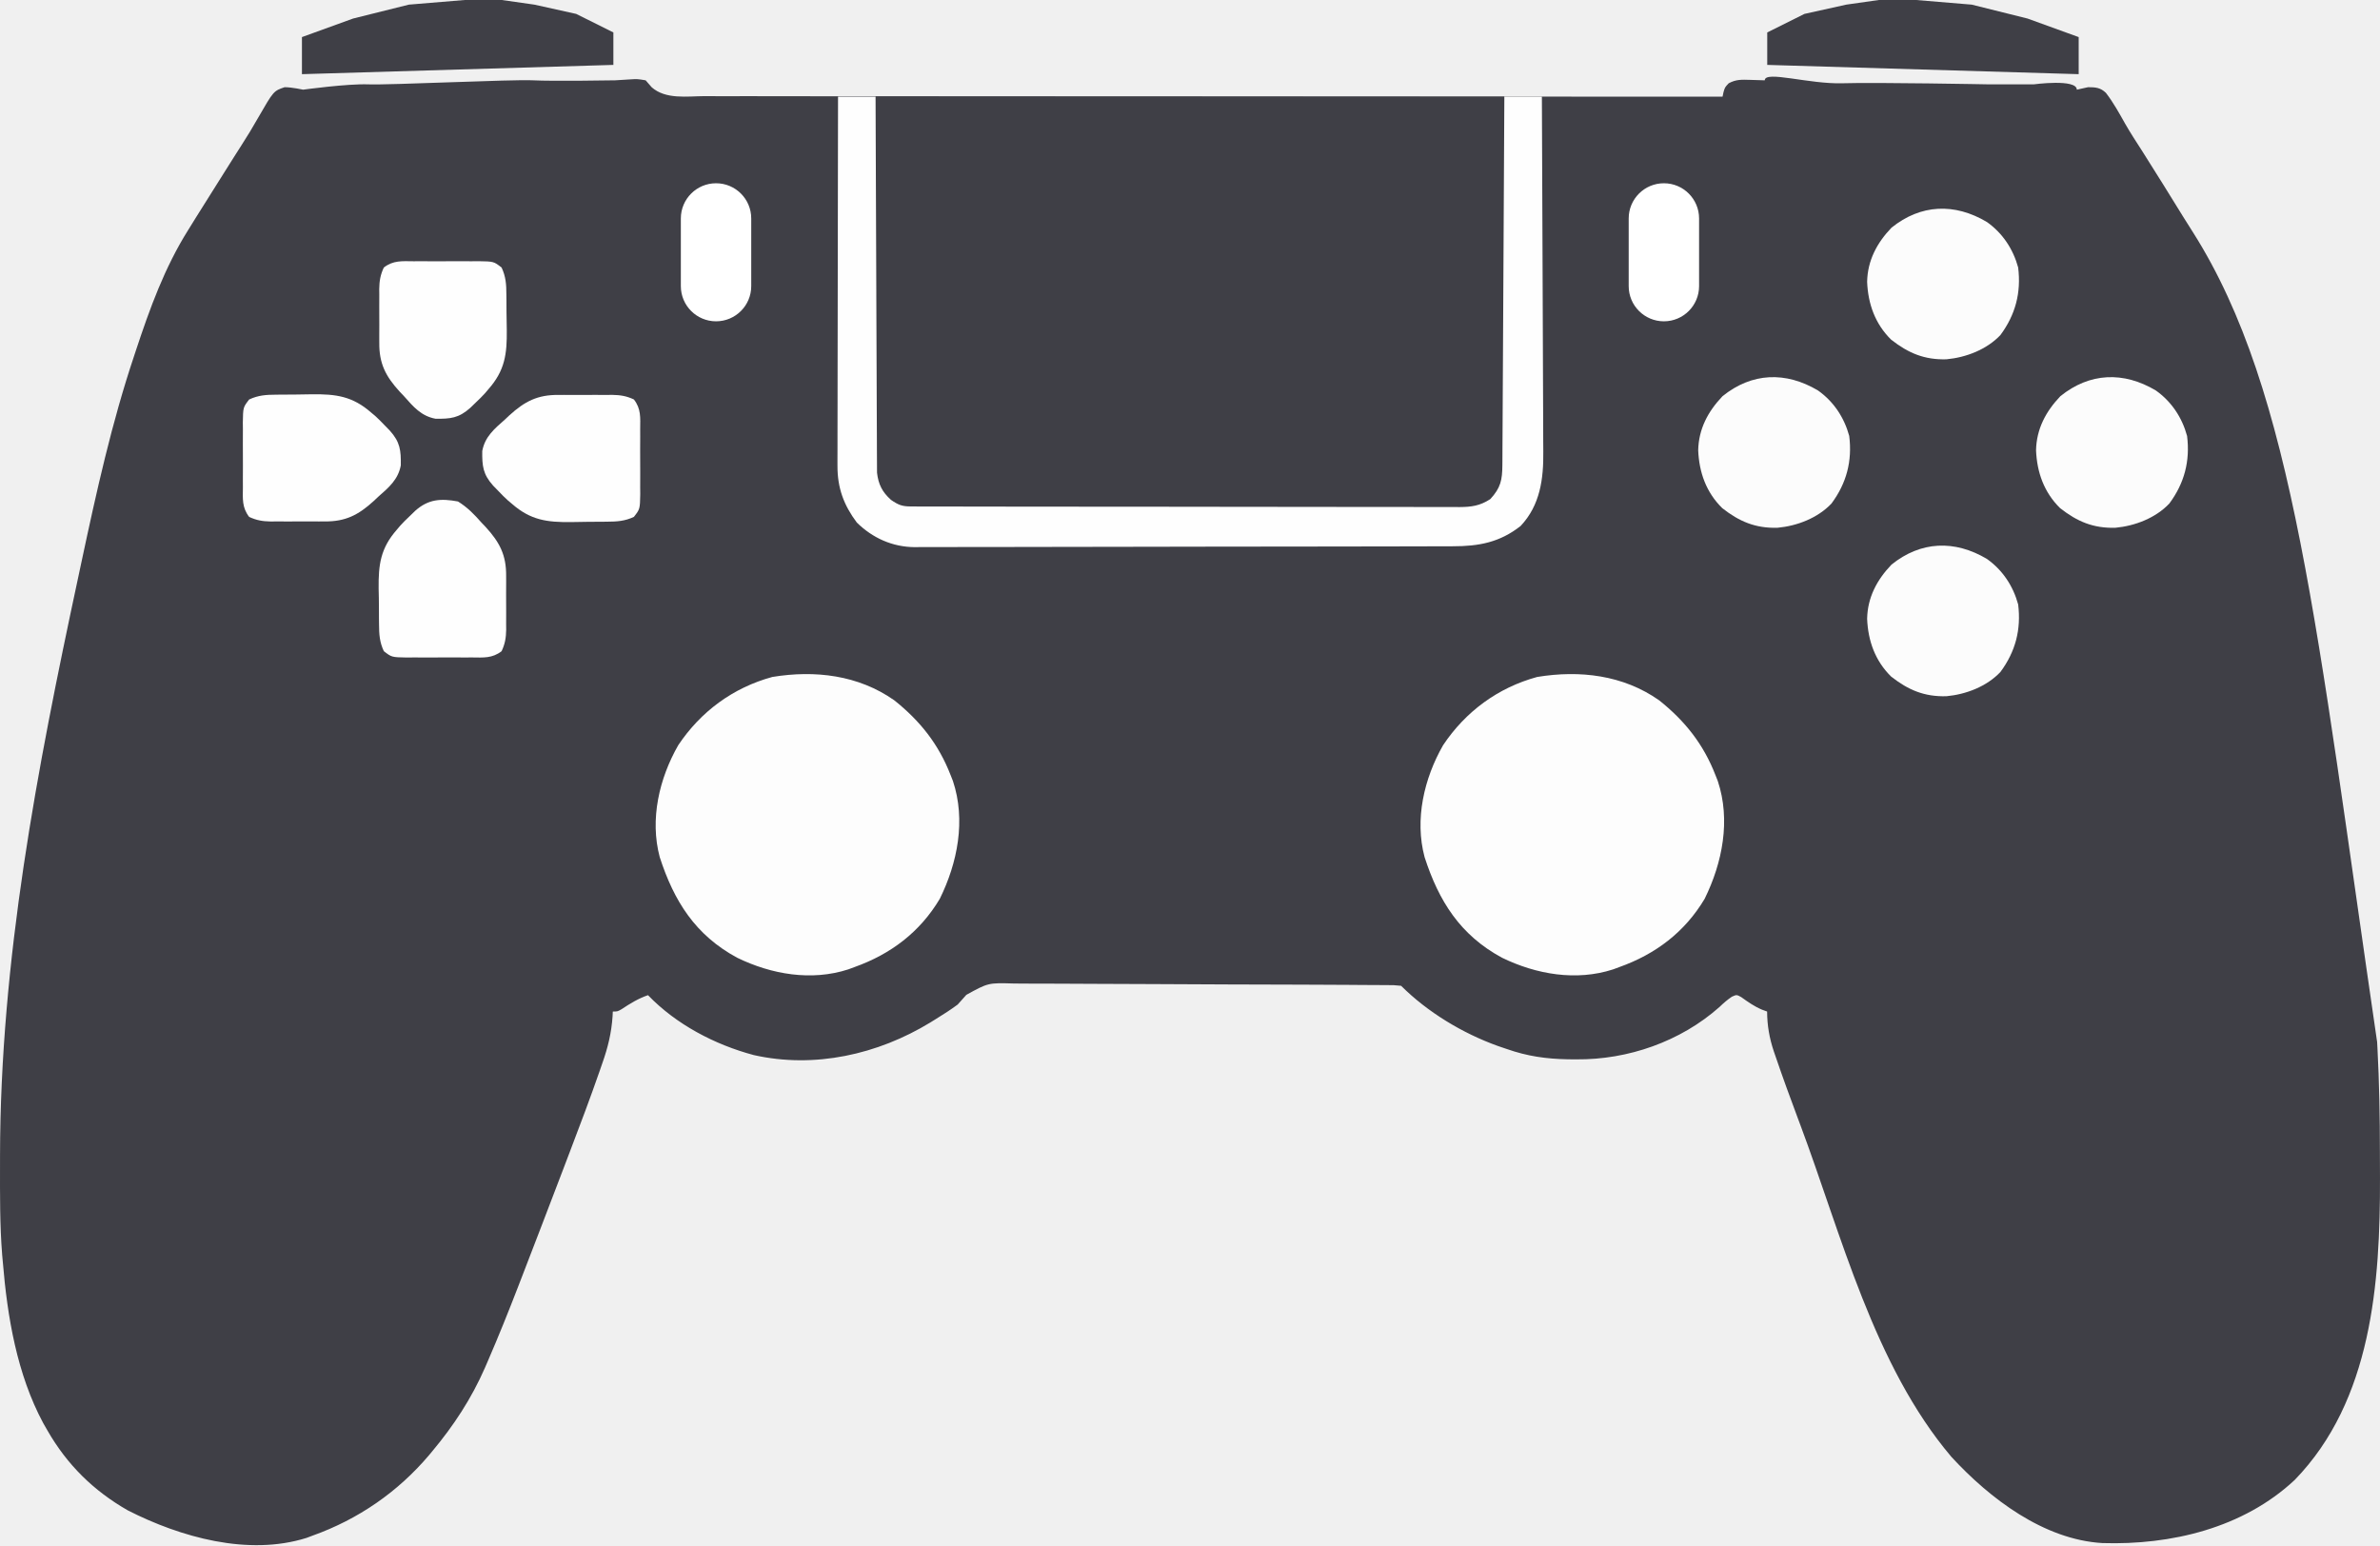
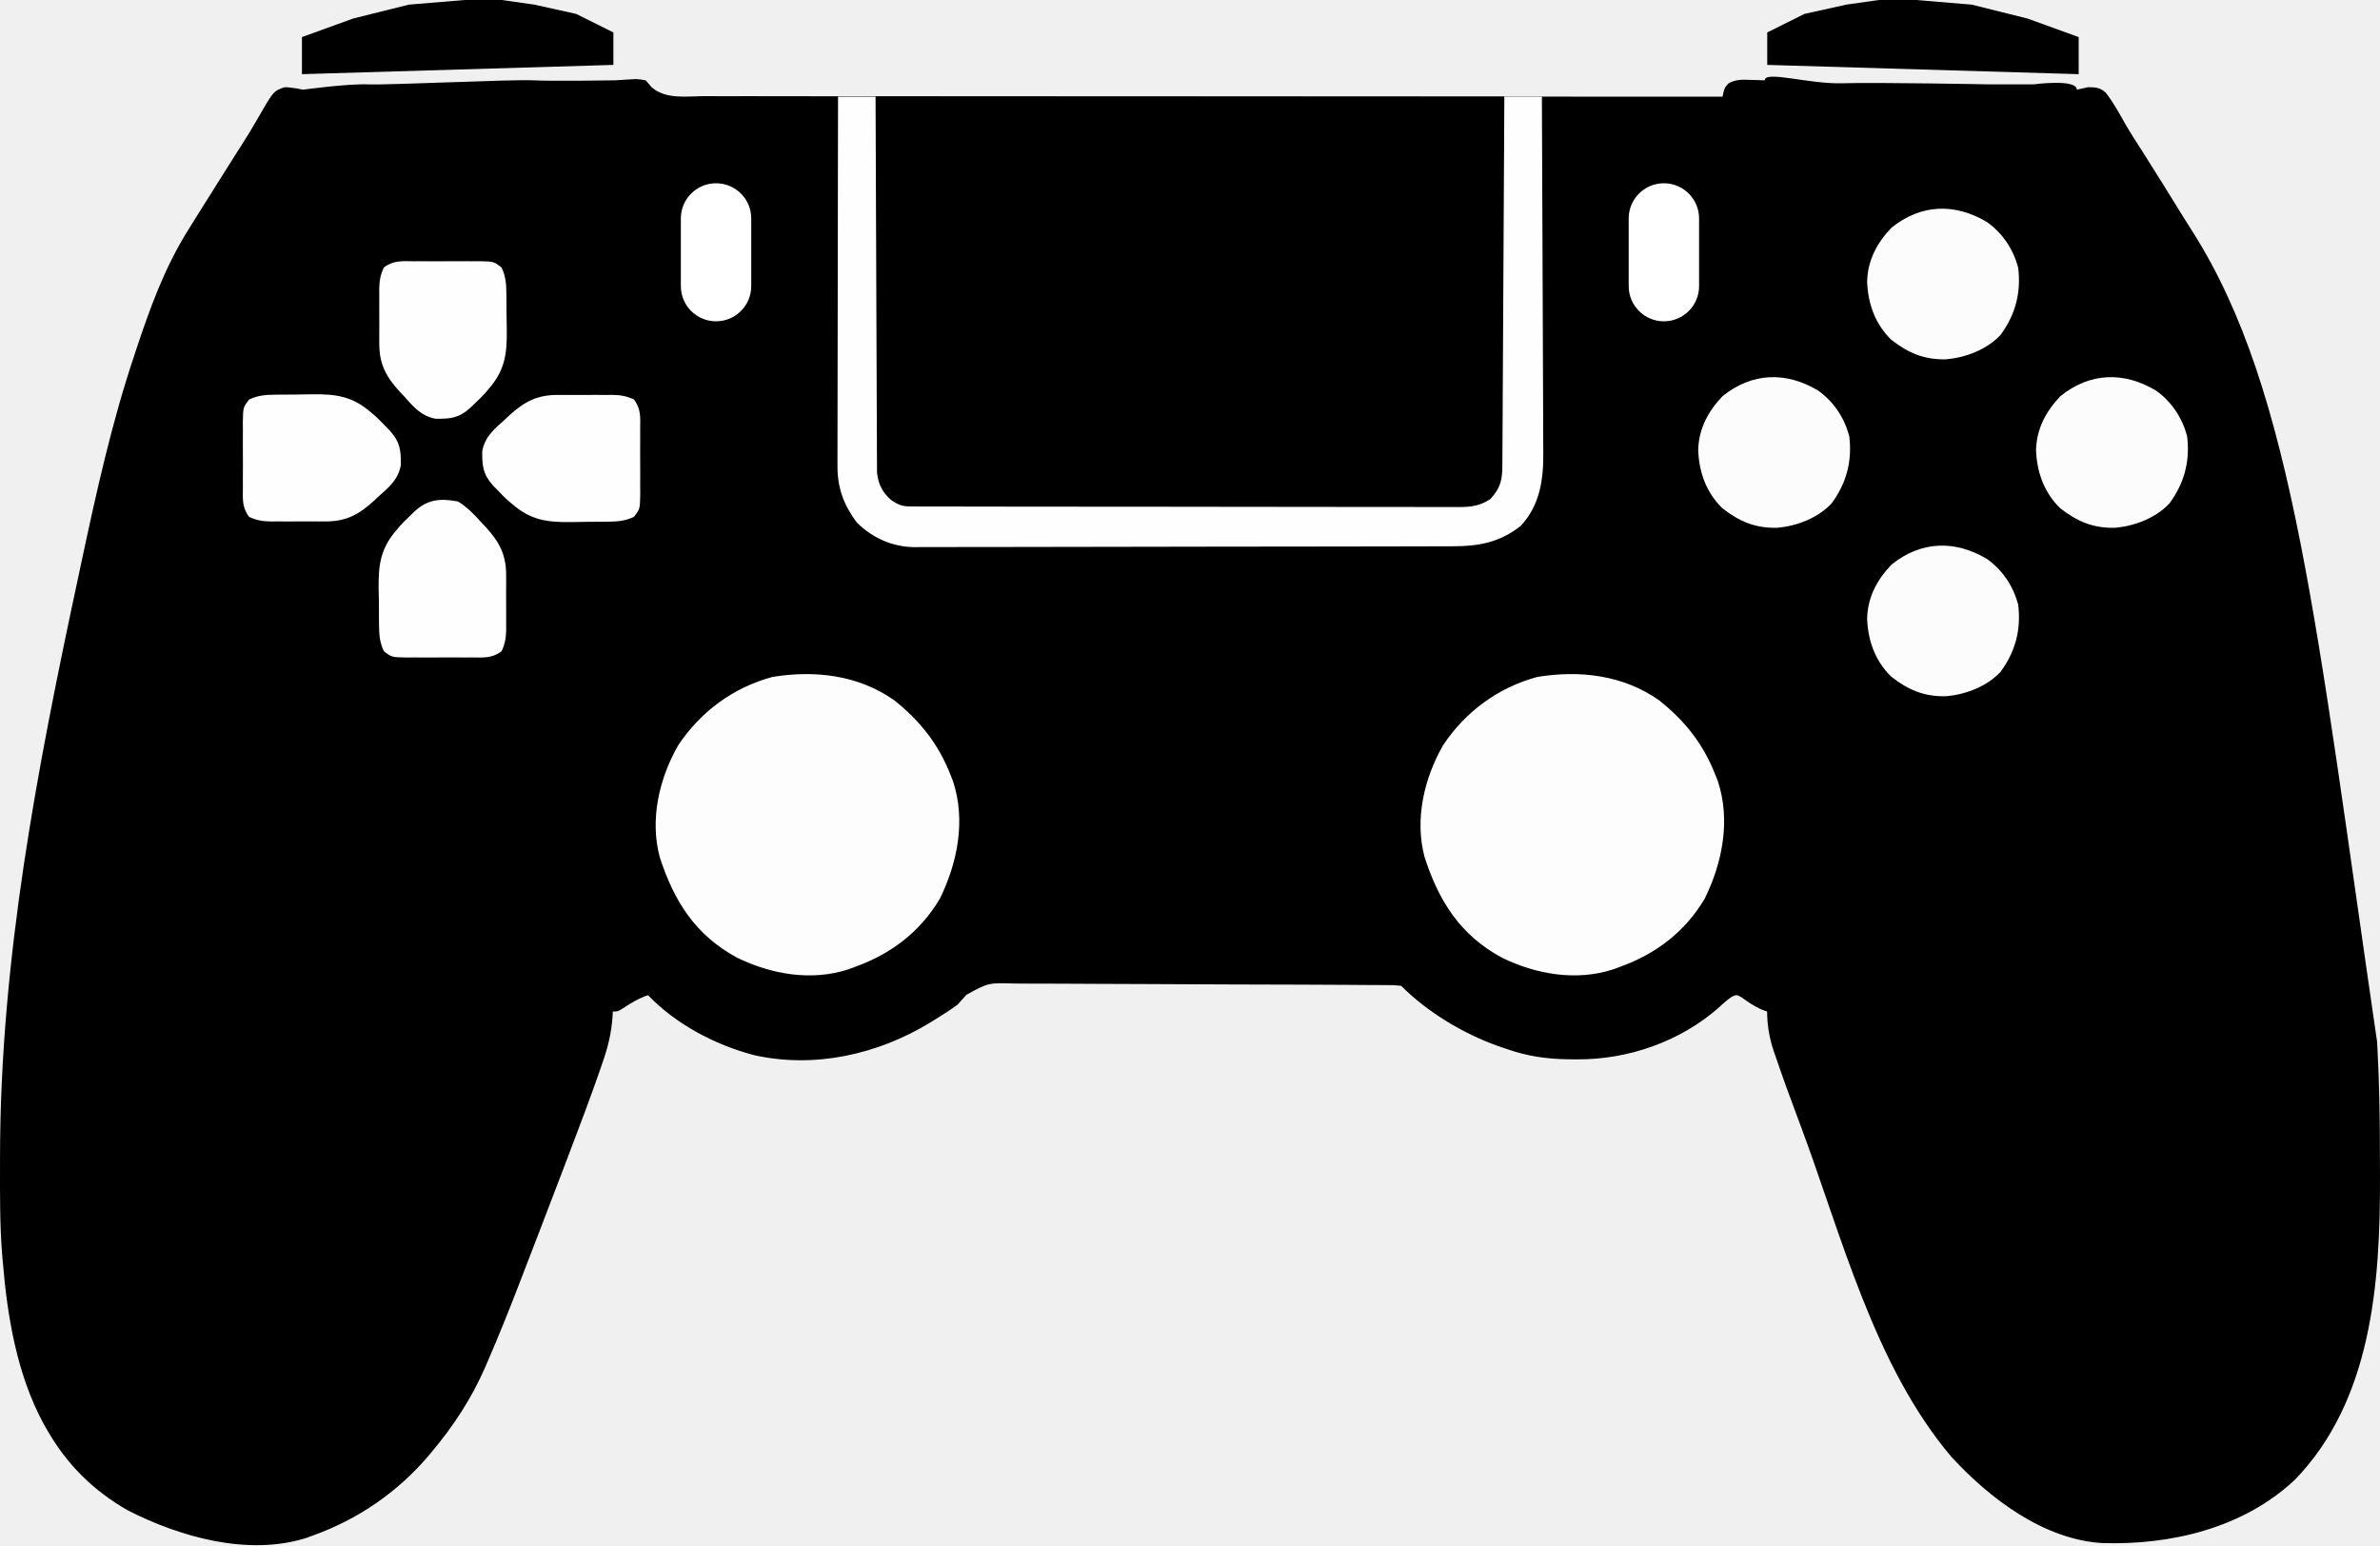
<svg xmlns="http://www.w3.org/2000/svg" width="268" height="174" viewBox="0 0 268 174" fill="none">
-   <path d="M60 9.044C62.269 9.162 69.269 9.044 69.269 9.044C69.269 9.044 70.062 8.995 70.871 8.945C71.772 8.889 71.772 8.889 72.704 9.044C72.93 9.304 73.156 9.564 73.389 9.831C74.965 11.214 77.333 10.841 79.309 10.825C79.803 10.826 80.297 10.829 80.791 10.832C82.149 10.839 83.506 10.835 84.863 10.83C86.327 10.827 87.791 10.832 89.255 10.837C91.791 10.843 94.327 10.844 96.864 10.841C100.53 10.836 104.197 10.84 107.864 10.846C113.813 10.856 119.762 10.858 125.712 10.856C131.491 10.855 137.27 10.856 143.049 10.862C143.317 10.863 143.317 10.863 143.589 10.863C145.378 10.865 147.168 10.867 148.957 10.869C163.96 10.885 178.964 10.891 193.967 10.888C194.001 10.724 194.036 10.559 194.072 10.39C194.231 9.834 194.231 9.834 194.664 9.376C195.501 8.93 196.129 8.966 197.071 8.994C197.616 9.011 198.161 9.027 198.722 9.044C198.722 7.913 203.722 9.495 207.5 9.376C211.278 9.258 224 9.5 224 9.5L229 9.5C229 9.5 233.86 8.843 233.86 10.098C234.279 10.005 234.699 9.913 235.131 9.818C235.967 9.82 236.52 9.861 237.137 10.457C237.972 11.539 238.63 12.736 239.298 13.924C239.902 14.979 240.566 15.993 241.224 17.014C242.796 19.495 244.347 21.988 245.887 24.488C246.236 25.051 246.59 25.61 246.947 26.168C258.341 44.161 260.882 70.982 267.676 117.333C267.687 117.534 267.698 117.735 267.709 117.943C267.918 121.893 267.989 125.837 267.989 129.793C267.99 130.735 267.994 131.678 267.999 132.62C268.029 144.457 267.087 157.701 258.398 166.653C252.596 172.08 244.467 174.004 236.738 173.763C230.13 173.375 224.052 168.741 219.736 164.054C211.013 153.768 207.356 139.046 202.718 126.654C202.59 126.313 202.59 126.313 202.46 125.966C201.589 123.644 200.74 121.315 199.94 118.968C199.874 118.776 199.807 118.584 199.739 118.386C199.243 116.908 198.993 115.473 198.986 113.908C198.791 113.836 198.595 113.764 198.393 113.69C197.528 113.323 196.83 112.828 196.071 112.282C195.554 111.998 195.554 111.998 195.013 112.24C194.494 112.592 194.07 112.962 193.62 113.398C189.23 117.289 183.326 119.346 177.505 119.293C177.193 119.291 176.881 119.289 176.56 119.287C174.102 119.241 171.983 118.941 169.661 118.124C169.333 118.012 169.004 117.9 168.665 117.785C164.707 116.364 160.757 113.986 157.773 111.01C156.931 110.925 156.931 110.925 155.92 110.932C155.727 110.931 155.534 110.929 155.335 110.927C154.685 110.921 154.035 110.919 153.385 110.917C152.921 110.913 152.456 110.91 151.991 110.906C150.726 110.897 149.46 110.891 148.195 110.887C147.404 110.884 146.614 110.881 145.823 110.878C143.349 110.868 140.875 110.86 138.401 110.856C135.545 110.851 132.69 110.837 129.835 110.816C127.628 110.8 125.421 110.792 123.215 110.79C121.896 110.789 120.579 110.784 119.261 110.771C118.02 110.759 116.779 110.757 115.538 110.762C115.083 110.762 114.629 110.759 114.174 110.752C111.284 110.667 111.284 110.667 108.816 112.027C108.49 112.39 108.165 112.753 107.841 113.118C107.059 113.701 106.243 114.219 105.414 114.732C105.196 114.867 104.977 115.003 104.753 115.143C98.853 118.74 91.731 120.35 84.89 118.813C80.5 117.647 76.124 115.35 72.968 112.064C71.868 112.441 70.964 113.003 70.001 113.639C69.533 113.908 69.533 113.908 69.005 113.908C68.992 114.171 68.992 114.171 68.98 114.439C68.853 116.326 68.451 117.96 67.821 119.739C67.728 120.011 67.634 120.283 67.537 120.564C66.472 123.631 65.325 126.668 64.167 129.7C63.937 130.305 63.707 130.91 63.477 131.514C62.769 133.375 62.057 135.235 61.343 137.094C61.171 137.544 61.171 137.544 60.996 138.002C60.328 139.744 59.658 141.485 58.985 143.225C58.779 143.759 58.572 144.293 58.367 144.828C57.273 147.666 56.14 150.482 54.931 153.274C54.824 153.522 54.717 153.77 54.606 154.026C53.089 157.49 51.086 160.544 48.662 163.442C48.55 163.577 48.438 163.712 48.322 163.851C44.807 168.009 40.333 171.092 35.189 172.928C34.853 173.054 34.853 173.054 34.51 173.183C27.939 175.246 20.336 173.102 14.417 170.095C10.541 167.886 7.552 164.943 5.335 161.071C5.18 160.801 5.025 160.531 4.866 160.253C1.909 154.749 0.822 148.266 0.316 142.1C0.281 141.716 0.281 141.716 0.246 141.324C-0.025 137.937 -0.001 134.545 0.002 131.15C0.002 130.822 0.002 130.495 0.003 130.158C0.039 108.102 4.163 86.671 8.773 65.17C8.915 64.504 9.057 63.837 9.199 63.17C10.858 55.396 12.58 47.598 15.11 40.052C15.176 39.852 15.242 39.653 15.31 39.447C16.87 34.731 18.533 30.133 21.187 25.906C21.487 25.422 21.788 24.937 22.089 24.452C23.102 22.824 24.125 21.203 25.149 19.583C25.57 18.916 25.99 18.249 26.41 17.582C26.668 17.174 26.928 16.767 27.189 16.361C27.842 15.346 28.468 14.324 29.06 13.272C30.809 10.238 30.809 10.238 32.053 9.82C32.861 9.818 34.132 10.098 34.132 10.098C34.132 10.098 39.132 9.409 41.5 9.5C43.868 9.591 57.731 8.925 60 9.044Z" fill="#3f3f46" />
-   <path d="M98.594 10.888C121.959 10.888 145.324 10.888 169.397 10.888C169.422 21.534 169.422 21.534 169.447 32.394C169.454 34.636 169.461 36.877 169.469 39.187C169.472 41.922 169.472 41.922 169.473 43.203C169.474 44.098 169.477 44.993 169.481 45.888C169.486 47.029 169.488 48.171 169.487 49.312C169.487 49.731 169.489 50.15 169.492 50.569C169.496 51.136 169.495 51.702 169.493 52.268C169.493 52.585 169.494 52.902 169.495 53.229C169.366 54.372 168.989 55.259 168.208 56.113C167.163 56.924 166.44 57.292 165.123 57.296C164.897 57.297 164.671 57.298 164.438 57.299C164.189 57.299 163.941 57.299 163.685 57.299C163.421 57.3 163.157 57.301 162.885 57.302C161.997 57.305 161.109 57.306 160.22 57.307C159.585 57.309 158.95 57.31 158.315 57.312C156.406 57.317 154.497 57.32 152.587 57.322C151.689 57.323 150.79 57.325 149.891 57.326C146.902 57.331 143.914 57.334 140.926 57.336C140.151 57.337 139.375 57.337 138.6 57.338C138.407 57.338 138.215 57.338 138.016 57.338C134.893 57.34 131.771 57.347 128.648 57.356C125.442 57.364 122.237 57.369 119.031 57.37C117.231 57.371 115.431 57.373 113.631 57.38C111.938 57.386 110.245 57.387 108.552 57.384C107.93 57.384 107.309 57.386 106.687 57.389C105.839 57.394 104.991 57.392 104.143 57.389C103.896 57.392 103.65 57.395 103.395 57.398C101.925 57.383 101.08 57.188 99.915 56.206C98.756 54.925 98.561 54.064 98.562 52.363C98.562 52.186 98.562 52.01 98.562 51.828C98.561 51.232 98.563 50.637 98.564 50.042C98.564 49.609 98.564 49.177 98.564 48.744C98.564 47.583 98.566 46.423 98.567 45.262C98.569 44.174 98.569 43.086 98.569 41.997C98.571 38.813 98.574 35.628 98.578 32.444C98.583 25.33 98.589 18.217 98.594 10.888Z" fill="#3f3f46" />
+   <path d="M60 9.044C62.269 9.162 69.269 9.044 69.269 9.044C69.269 9.044 70.062 8.995 70.871 8.945C71.772 8.889 71.772 8.889 72.704 9.044C72.93 9.304 73.156 9.564 73.389 9.831C74.965 11.214 77.333 10.841 79.309 10.825C79.803 10.826 80.297 10.829 80.791 10.832C82.149 10.839 83.506 10.835 84.863 10.83C86.327 10.827 87.791 10.832 89.255 10.837C91.791 10.843 94.327 10.844 96.864 10.841C100.53 10.836 104.197 10.84 107.864 10.846C113.813 10.856 119.762 10.858 125.712 10.856C131.491 10.855 137.27 10.856 143.049 10.862C143.317 10.863 143.317 10.863 143.589 10.863C145.378 10.865 147.168 10.867 148.957 10.869C163.96 10.885 178.964 10.891 193.967 10.888C194.001 10.724 194.036 10.559 194.072 10.39C194.231 9.834 194.231 9.834 194.664 9.376C195.501 8.93 196.129 8.966 197.071 8.994C197.616 9.011 198.161 9.027 198.722 9.044C198.722 7.913 203.722 9.495 207.5 9.376C211.278 9.258 224 9.5 224 9.5L229 9.5C229 9.5 233.86 8.843 233.86 10.098C234.279 10.005 234.699 9.913 235.131 9.818C235.967 9.82 236.52 9.861 237.137 10.457C237.972 11.539 238.63 12.736 239.298 13.924C239.902 14.979 240.566 15.993 241.224 17.014C242.796 19.495 244.347 21.988 245.887 24.488C246.236 25.051 246.59 25.61 246.947 26.168C258.341 44.161 260.882 70.982 267.676 117.333C267.687 117.534 267.698 117.735 267.709 117.943C267.918 121.893 267.989 125.837 267.989 129.793C267.99 130.735 267.994 131.678 267.999 132.62C268.029 144.457 267.087 157.701 258.398 166.653C252.596 172.08 244.467 174.004 236.738 173.763C230.13 173.375 224.052 168.741 219.736 164.054C211.013 153.768 207.356 139.046 202.718 126.654C202.59 126.313 202.59 126.313 202.46 125.966C201.589 123.644 200.74 121.315 199.94 118.968C199.874 118.776 199.807 118.584 199.739 118.386C199.243 116.908 198.993 115.473 198.986 113.908C198.791 113.836 198.595 113.764 198.393 113.69C197.528 113.323 196.83 112.828 196.071 112.282C195.554 111.998 195.554 111.998 195.013 112.24C194.494 112.592 194.07 112.962 193.62 113.398C189.23 117.289 183.326 119.346 177.505 119.293C177.193 119.291 176.881 119.289 176.56 119.287C174.102 119.241 171.983 118.941 169.661 118.124C169.333 118.012 169.004 117.9 168.665 117.785C164.707 116.364 160.757 113.986 157.773 111.01C156.931 110.925 156.931 110.925 155.92 110.932C155.727 110.931 155.534 110.929 155.335 110.927C154.685 110.921 154.035 110.919 153.385 110.917C152.921 110.913 152.456 110.91 151.991 110.906C150.726 110.897 149.46 110.891 148.195 110.887C147.404 110.884 146.614 110.881 145.823 110.878C143.349 110.868 140.875 110.86 138.401 110.856C135.545 110.851 132.69 110.837 129.835 110.816C127.628 110.8 125.421 110.792 123.215 110.79C121.896 110.789 120.579 110.784 119.261 110.771C118.02 110.759 116.779 110.757 115.538 110.762C115.083 110.762 114.629 110.759 114.174 110.752C111.284 110.667 111.284 110.667 108.816 112.027C108.49 112.39 108.165 112.753 107.841 113.118C107.059 113.701 106.243 114.219 105.414 114.732C105.196 114.867 104.977 115.003 104.753 115.143C98.853 118.74 91.731 120.35 84.89 118.813C80.5 117.647 76.124 115.35 72.968 112.064C71.868 112.441 70.964 113.003 70.001 113.639C69.533 113.908 69.533 113.908 69.005 113.908C68.992 114.171 68.992 114.171 68.98 114.439C68.853 116.326 68.451 117.96 67.821 119.739C67.728 120.011 67.634 120.283 67.537 120.564C66.472 123.631 65.325 126.668 64.167 129.7C63.937 130.305 63.707 130.91 63.477 131.514C62.769 133.375 62.057 135.235 61.343 137.094C61.171 137.544 61.171 137.544 60.996 138.002C60.328 139.744 59.658 141.485 58.985 143.225C58.779 143.759 58.572 144.293 58.367 144.828C57.273 147.666 56.14 150.482 54.931 153.274C54.824 153.522 54.717 153.77 54.606 154.026C53.089 157.49 51.086 160.544 48.662 163.442C48.55 163.577 48.438 163.712 48.322 163.851C44.807 168.009 40.333 171.092 35.189 172.928C34.853 173.054 34.853 173.054 34.51 173.183C27.939 175.246 20.336 173.102 14.417 170.095C10.541 167.886 7.552 164.943 5.335 161.071C5.18 160.801 5.025 160.531 4.866 160.253C1.909 154.749 0.822 148.266 0.316 142.1C0.281 141.716 0.281 141.716 0.246 141.324C-0.025 137.937 -0.001 134.545 0.002 131.15C0.002 130.822 0.002 130.495 0.003 130.158C0.039 108.102 4.163 86.671 8.773 65.17C8.915 64.504 9.057 63.837 9.199 63.17C10.858 55.396 12.58 47.598 15.11 40.052C15.176 39.852 15.242 39.653 15.31 39.447C16.87 34.731 18.533 30.133 21.187 25.906C21.487 25.422 21.788 24.937 22.089 24.452C23.102 22.824 24.125 21.203 25.149 19.583C25.57 18.916 25.99 18.249 26.41 17.582C26.668 17.174 26.928 16.767 27.189 16.361C27.842 15.346 28.468 14.324 29.06 13.272C30.809 10.238 30.809 10.238 32.053 9.82C32.861 9.818 34.132 10.098 34.132 10.098C34.132 10.098 39.132 9.409 41.5 9.5C43.868 9.591 57.731 8.925 60 9.044Z" fill="black" />
+   <path d="M98.594 10.888C121.959 10.888 145.324 10.888 169.397 10.888C169.422 21.534 169.422 21.534 169.447 32.394C169.454 34.636 169.461 36.877 169.469 39.187C169.472 41.922 169.472 41.922 169.473 43.203C169.474 44.098 169.477 44.993 169.481 45.888C169.486 47.029 169.488 48.171 169.487 49.312C169.487 49.731 169.489 50.15 169.492 50.569C169.496 51.136 169.495 51.702 169.493 52.268C169.493 52.585 169.494 52.902 169.495 53.229C169.366 54.372 168.989 55.259 168.208 56.113C167.163 56.924 166.44 57.292 165.123 57.296C164.897 57.297 164.671 57.298 164.438 57.299C164.189 57.299 163.941 57.299 163.685 57.299C163.421 57.3 163.157 57.301 162.885 57.302C161.997 57.305 161.109 57.306 160.22 57.307C159.585 57.309 158.95 57.31 158.315 57.312C156.406 57.317 154.497 57.32 152.587 57.322C151.689 57.323 150.79 57.325 149.891 57.326C146.902 57.331 143.914 57.334 140.926 57.336C140.151 57.337 139.375 57.337 138.6 57.338C138.407 57.338 138.215 57.338 138.016 57.338C134.893 57.34 131.771 57.347 128.648 57.356C125.442 57.364 122.237 57.369 119.031 57.37C117.231 57.371 115.431 57.373 113.631 57.38C111.938 57.386 110.245 57.387 108.552 57.384C107.93 57.384 107.309 57.386 106.687 57.389C105.839 57.394 104.991 57.392 104.143 57.389C103.896 57.392 103.65 57.395 103.395 57.398C101.925 57.383 101.08 57.188 99.915 56.206C98.756 54.925 98.561 54.064 98.562 52.363C98.562 52.186 98.562 52.01 98.562 51.828C98.561 51.232 98.563 50.637 98.564 50.042C98.564 49.609 98.564 49.177 98.564 48.744C98.564 47.583 98.566 46.423 98.567 45.262C98.569 44.174 98.569 43.086 98.569 41.997C98.571 38.813 98.574 35.628 98.578 32.444C98.583 25.33 98.589 18.217 98.594 10.888Z" fill="black" />
  <path d="M186.834 78.865C189.75 81.196 191.816 83.799 193.174 87.297C193.259 87.512 193.344 87.727 193.431 87.948C194.898 92.35 193.958 97.147 191.952 101.212C189.72 104.963 186.424 107.447 182.343 108.902C182.115 108.987 181.888 109.071 181.653 109.158C177.488 110.512 172.984 109.724 169.133 107.848C164.42 105.301 162.021 101.475 160.415 96.519C159.277 92.26 160.363 87.65 162.499 83.917C165.025 80.13 168.673 77.434 173.096 76.231C177.887 75.444 182.781 76.01 186.834 78.865Z" fill="#FDFDFD" />
  <path d="M100.708 78.865C103.624 81.196 105.69 83.799 107.048 87.297C107.133 87.512 107.218 87.727 107.305 87.948C108.772 92.35 107.832 97.147 105.826 101.212C103.594 104.963 100.298 107.447 96.217 108.902C95.989 108.987 95.762 109.071 95.527 109.158C91.362 110.512 86.858 109.724 83.007 107.848C78.294 105.301 75.895 101.475 74.289 96.519C73.151 92.26 74.237 87.65 76.373 83.917C78.899 80.13 82.547 77.434 86.97 76.231C91.761 75.444 96.655 76.01 100.708 78.865Z" fill="#FDFDFD" />
  <path d="M94.367 10.888C95.762 10.888 97.157 10.888 98.594 10.888C98.597 11.695 98.597 11.695 98.599 12.518C98.614 17.581 98.633 22.645 98.657 27.708C98.668 30.311 98.679 32.914 98.686 35.518C98.692 37.787 98.701 40.056 98.713 42.325C98.719 43.526 98.724 44.727 98.726 45.929C98.727 47.06 98.733 48.191 98.741 49.322C98.743 49.737 98.744 50.152 98.744 50.567C98.743 51.134 98.748 51.701 98.753 52.268C98.754 52.585 98.756 52.902 98.757 53.229C98.911 54.548 99.342 55.401 100.328 56.289C101.159 56.862 101.578 57.03 102.572 57.031C102.797 57.032 103.023 57.033 103.255 57.034C103.505 57.034 103.754 57.034 104.011 57.034C104.406 57.035 104.406 57.035 104.81 57.036C105.699 57.038 106.588 57.039 107.477 57.039C108.112 57.04 108.747 57.042 109.383 57.043C111.112 57.047 112.842 57.048 114.572 57.05C115.652 57.05 116.732 57.051 117.812 57.053C120.801 57.056 123.79 57.058 126.78 57.059C127.067 57.059 127.067 57.059 127.36 57.059C127.647 57.06 127.647 57.06 127.941 57.06C128.33 57.06 128.719 57.06 129.107 57.06C129.3 57.06 129.493 57.06 129.692 57.06C132.816 57.061 135.941 57.066 139.065 57.072C142.272 57.078 145.479 57.081 148.686 57.082C150.487 57.082 152.288 57.084 154.088 57.088C155.782 57.093 157.476 57.093 159.17 57.091C159.793 57.091 160.415 57.092 161.037 57.094C161.886 57.098 162.734 57.096 163.583 57.093C163.83 57.096 164.076 57.098 164.331 57.1C165.691 57.09 166.637 56.966 167.812 56.206C168.982 54.945 169.166 54.05 169.175 52.363C169.177 52.097 169.177 52.097 169.179 51.826C169.183 51.231 169.185 50.637 169.187 50.042C169.19 49.616 169.192 49.191 169.195 48.765C169.202 47.607 169.208 46.45 169.213 45.293C169.219 44.084 169.226 42.875 169.233 41.666C169.246 39.376 169.258 37.086 169.27 34.796C169.283 32.19 169.297 29.583 169.312 26.976C169.342 21.613 169.37 16.251 169.397 10.888C170.792 10.888 172.187 10.888 173.624 10.888C173.655 16.536 173.678 22.184 173.693 27.832C173.7 30.455 173.709 33.078 173.724 35.7C173.737 37.987 173.746 40.274 173.749 42.561C173.75 43.771 173.754 44.981 173.764 46.191C173.773 47.332 173.776 48.473 173.774 49.614C173.774 50.031 173.777 50.448 173.782 50.864C173.817 53.919 173.431 56.896 171.23 59.228C168.869 61.089 166.507 61.515 163.607 61.515C163.341 61.516 163.075 61.517 162.801 61.518C161.909 61.52 161.017 61.522 160.125 61.523C159.485 61.524 158.846 61.526 158.207 61.528C156.288 61.533 154.37 61.536 152.451 61.538C151.547 61.539 150.642 61.541 149.738 61.542C146.731 61.546 143.724 61.55 140.717 61.552C139.937 61.553 139.158 61.553 138.378 61.554C138.184 61.554 137.99 61.554 137.791 61.554C134.652 61.556 131.512 61.563 128.373 61.571C125.148 61.58 121.923 61.585 118.698 61.586C116.888 61.586 115.078 61.589 113.268 61.595C111.565 61.602 109.863 61.603 108.16 61.6C107.536 61.6 106.911 61.601 106.287 61.605C105.433 61.61 104.58 61.608 103.726 61.604C103.48 61.607 103.234 61.61 102.981 61.613C100.489 61.589 98.259 60.592 96.481 58.841C95.013 56.878 94.3 54.954 94.304 52.49C94.303 52.311 94.303 52.132 94.302 51.947C94.302 51.352 94.304 50.757 94.307 50.162C94.308 49.733 94.307 49.305 94.307 48.876C94.307 47.716 94.31 46.556 94.314 45.396C94.317 44.183 94.317 42.969 94.318 41.756C94.32 39.459 94.324 37.163 94.329 34.867C94.335 32.252 94.338 29.637 94.341 27.021C94.346 21.644 94.356 16.266 94.367 10.888Z" fill="#FEFEFE" />
  <path d="M223.738 62.941C225.507 64.196 226.687 65.984 227.255 68.063C227.604 70.889 226.958 73.375 225.257 75.671C223.713 77.307 221.381 78.198 219.176 78.401C216.701 78.47 214.886 77.708 212.95 76.186C211.146 74.41 210.348 72.159 210.248 69.677C210.295 67.285 211.343 65.304 212.989 63.584C216.283 60.923 220.102 60.776 223.738 62.941Z" fill="#FCFCFC" />
  <path d="M242.759 43.971C244.529 45.226 245.709 47.013 246.277 49.092C246.626 51.919 245.98 54.404 244.279 56.7C242.735 58.336 240.403 59.228 238.198 59.431C235.723 59.499 233.908 58.738 231.972 57.216C230.168 55.439 229.37 53.188 229.269 50.706C229.317 48.315 230.365 46.334 232.01 44.613C235.305 41.953 239.123 41.805 242.759 43.971Z" fill="#FCFCFC" />
  <path d="M204.716 43.971C206.486 45.226 207.666 47.013 208.233 49.092C208.583 51.919 207.937 54.404 206.235 56.7C204.691 58.336 202.36 59.228 200.155 59.431C197.68 59.499 195.864 58.738 193.929 57.216C192.124 55.439 191.326 53.188 191.226 50.706C191.274 48.315 192.322 46.334 193.967 44.613C197.261 41.953 201.08 41.805 204.716 43.971Z" fill="#FCFCFC" />
  <path d="M223.738 25.001C225.507 26.255 226.687 28.043 227.255 30.122C227.604 32.948 226.958 35.434 225.257 37.73C223.713 39.366 221.381 40.257 219.176 40.46C216.701 40.529 214.886 39.767 212.95 38.246C211.146 36.469 210.348 34.218 210.248 31.736C210.295 29.344 211.343 27.363 212.989 25.643C216.283 22.983 220.102 22.835 223.738 25.001Z" fill="#FCFCFC" />
  <path d="M51.569 56.47C52.621 57.116 53.396 57.92 54.21 58.841C54.368 59.007 54.526 59.173 54.688 59.344C56.271 61.072 57.017 62.519 56.993 64.854C56.994 65.07 56.995 65.287 56.996 65.51C56.996 65.965 56.995 66.419 56.99 66.874C56.984 67.569 56.99 68.263 56.997 68.957C56.996 69.401 56.995 69.844 56.993 70.288C56.995 70.494 56.997 70.701 56.999 70.913C56.983 71.824 56.87 72.504 56.482 73.331C55.424 74.145 54.431 74.048 53.129 74.034C52.869 74.036 52.609 74.037 52.341 74.038C51.792 74.039 51.243 74.037 50.694 74.031C49.854 74.024 49.015 74.031 48.174 74.04C47.641 74.039 47.107 74.037 46.574 74.034C46.197 74.038 46.197 74.038 45.812 74.042C44.104 74.012 44.104 74.012 43.222 73.328C42.745 72.32 42.684 71.419 42.682 70.325C42.679 70.112 42.676 69.898 42.673 69.678C42.669 69.227 42.668 68.775 42.669 68.324C42.669 67.642 42.653 66.961 42.636 66.279C42.607 63.589 42.846 61.734 44.7 59.632C44.827 59.48 44.955 59.329 45.086 59.174C45.403 58.822 45.744 58.492 46.087 58.166C46.306 57.954 46.525 57.741 46.751 57.523C48.235 56.201 49.643 56.111 51.569 56.47Z" fill="#FEFEFE" />
  <path d="M62.881 44.473C63.207 44.472 63.207 44.472 63.539 44.47C63.995 44.469 64.451 44.471 64.907 44.476C65.603 44.481 66.299 44.476 66.996 44.469C67.441 44.47 67.885 44.471 68.33 44.473C68.537 44.471 68.744 44.469 68.957 44.467C69.87 44.482 70.552 44.595 71.381 44.983C72.198 46.038 72.1 47.028 72.087 48.327C72.088 48.586 72.089 48.845 72.09 49.112C72.091 49.66 72.089 50.207 72.083 50.754C72.076 51.593 72.083 52.43 72.092 53.268C72.091 53.8 72.089 54.332 72.087 54.864C72.091 55.24 72.091 55.24 72.095 55.624C72.064 57.327 72.064 57.327 71.379 58.206C70.368 58.682 69.464 58.743 68.367 58.745C68.046 58.75 68.046 58.75 67.719 58.754C67.266 58.758 66.813 58.76 66.361 58.758C65.677 58.759 64.994 58.775 64.311 58.791C61.613 58.82 59.753 58.582 57.645 56.733C57.493 56.606 57.342 56.479 57.186 56.347C56.833 56.032 56.502 55.692 56.175 55.35C55.856 55.022 55.856 55.022 55.53 54.687C54.379 53.401 54.283 52.471 54.305 50.786C54.606 49.179 55.66 48.296 56.852 47.248C57.019 47.091 57.185 46.934 57.357 46.772C59.09 45.193 60.54 44.449 62.881 44.473Z" fill="#FEFEFE" />
  <path d="M31.071 44.445C31.285 44.443 31.499 44.44 31.72 44.437C32.172 44.432 32.625 44.431 33.077 44.432C33.761 44.432 34.444 44.416 35.128 44.4C37.825 44.371 39.685 44.609 41.794 46.458C41.945 46.585 42.096 46.712 42.252 46.843C42.606 47.158 42.936 47.499 43.263 47.841C43.476 48.059 43.689 48.278 43.908 48.504C45.06 49.789 45.156 50.719 45.133 52.404C44.832 54.012 43.778 54.895 42.586 55.943C42.419 56.1 42.253 56.257 42.081 56.419C40.349 57.998 38.898 58.742 36.557 58.718C36.34 58.719 36.123 58.72 35.899 58.721C35.443 58.721 34.987 58.719 34.531 58.715C33.835 58.709 33.139 58.715 32.443 58.722C31.998 58.721 31.553 58.72 31.108 58.718C30.798 58.721 30.798 58.721 30.481 58.724C29.568 58.708 28.886 58.595 28.057 58.208C27.24 57.153 27.338 56.163 27.352 54.864C27.351 54.605 27.349 54.346 27.348 54.079C27.347 53.531 27.349 52.984 27.355 52.436C27.362 51.598 27.355 50.761 27.347 49.923C27.348 49.391 27.349 48.859 27.352 48.327C27.349 48.076 27.346 47.825 27.344 47.567C27.374 45.864 27.374 45.864 28.06 44.984C29.07 44.509 29.974 44.447 31.071 44.445Z" fill="#FEFEFE" />
  <path d="M46.574 29.42C46.834 29.419 47.093 29.417 47.361 29.416C47.91 29.415 48.459 29.418 49.008 29.423C49.848 29.43 50.688 29.423 51.528 29.415C52.062 29.416 52.595 29.417 53.129 29.42C53.38 29.417 53.631 29.415 53.89 29.412C55.599 29.442 55.599 29.442 56.48 30.126C56.957 31.134 57.019 32.035 57.02 33.129C57.023 33.343 57.026 33.556 57.029 33.776C57.033 34.227 57.035 34.679 57.034 35.13C57.034 35.812 57.05 36.493 57.066 37.175C57.095 39.865 56.857 41.72 55.003 43.823C54.875 43.974 54.748 44.125 54.616 44.28C54.3 44.633 53.959 44.962 53.616 45.288C53.287 45.607 53.287 45.607 52.951 45.931C51.662 47.08 50.73 47.176 49.04 47.153C47.428 46.853 46.543 45.802 45.492 44.613C45.334 44.447 45.177 44.281 45.014 44.11C43.431 42.382 42.685 40.935 42.71 38.6C42.709 38.384 42.708 38.167 42.707 37.944C42.706 37.49 42.708 37.035 42.712 36.58C42.718 35.885 42.712 35.191 42.706 34.497C42.706 34.053 42.708 33.61 42.71 33.166C42.708 32.96 42.706 32.753 42.703 32.541C42.719 31.63 42.832 30.95 43.221 30.124C44.278 29.309 45.271 29.406 46.574 29.42Z" fill="#FEFEFE" />
  <rect x="76.667" y="20.637" width="7.926" height="15.545" rx="3.963" fill="white" />
  <rect x="183.399" y="20.637" width="7.926" height="15.545" rx="3.963" fill="white" />
-   <path d="M34 4.176L39.758 2.088L46.039 0.522L52.32 0H56.508L60.172 0.522L64.883 1.566L69.07 3.654V7.308L34 8.352V4.176Z" fill="#3f3f46" />
-   <path d="M234.07 4.176L228.312 2.088L222.031 0.522L215.75 0H211.562L207.898 0.522L203.188 1.566L199 3.654V7.308L234.07 8.352V4.176Z" fill="#3f3f46" />
+   <path d="M34 4.176L39.758 2.088L46.039 0.522L52.32 0H56.508L60.172 0.522L64.883 1.566L69.07 3.654V7.308L34 8.352V4.176Z" fill="black" />
+   <path d="M234.07 4.176L228.312 2.088L222.031 0.522L215.75 0H211.562L207.898 0.522L203.188 1.566L199 3.654V7.308L234.07 8.352V4.176Z" fill="black" />
</svg>
